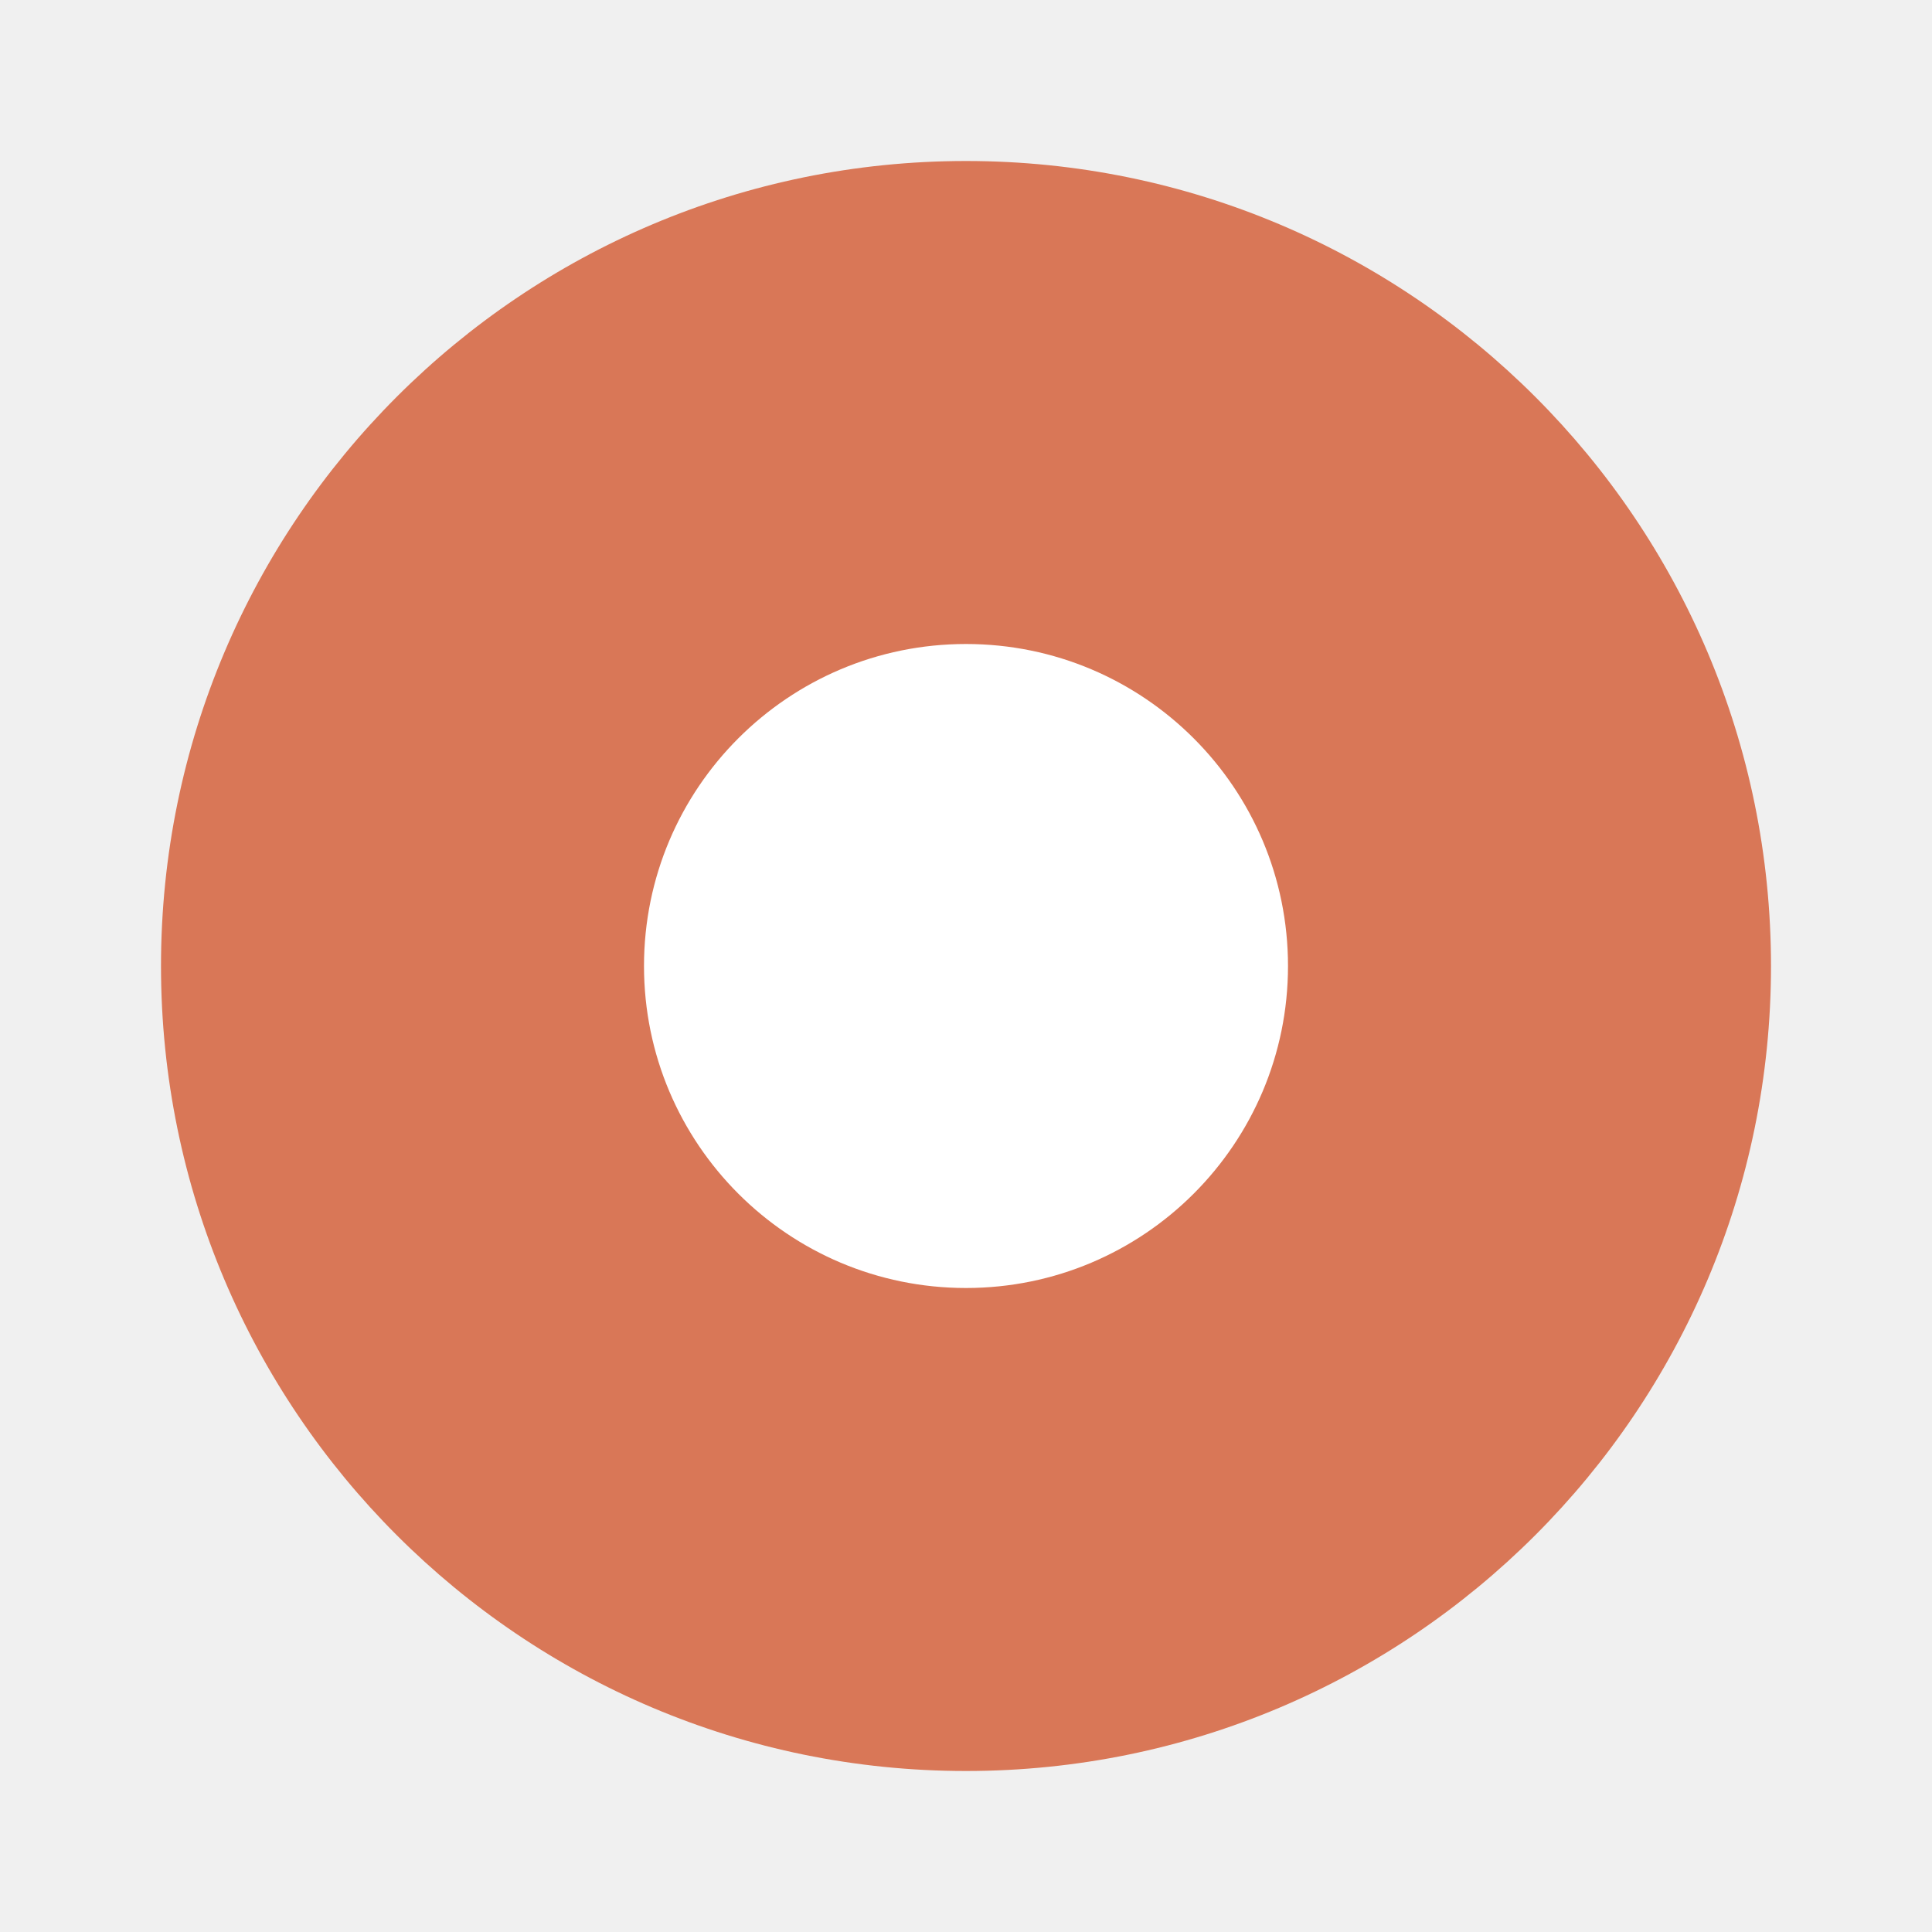
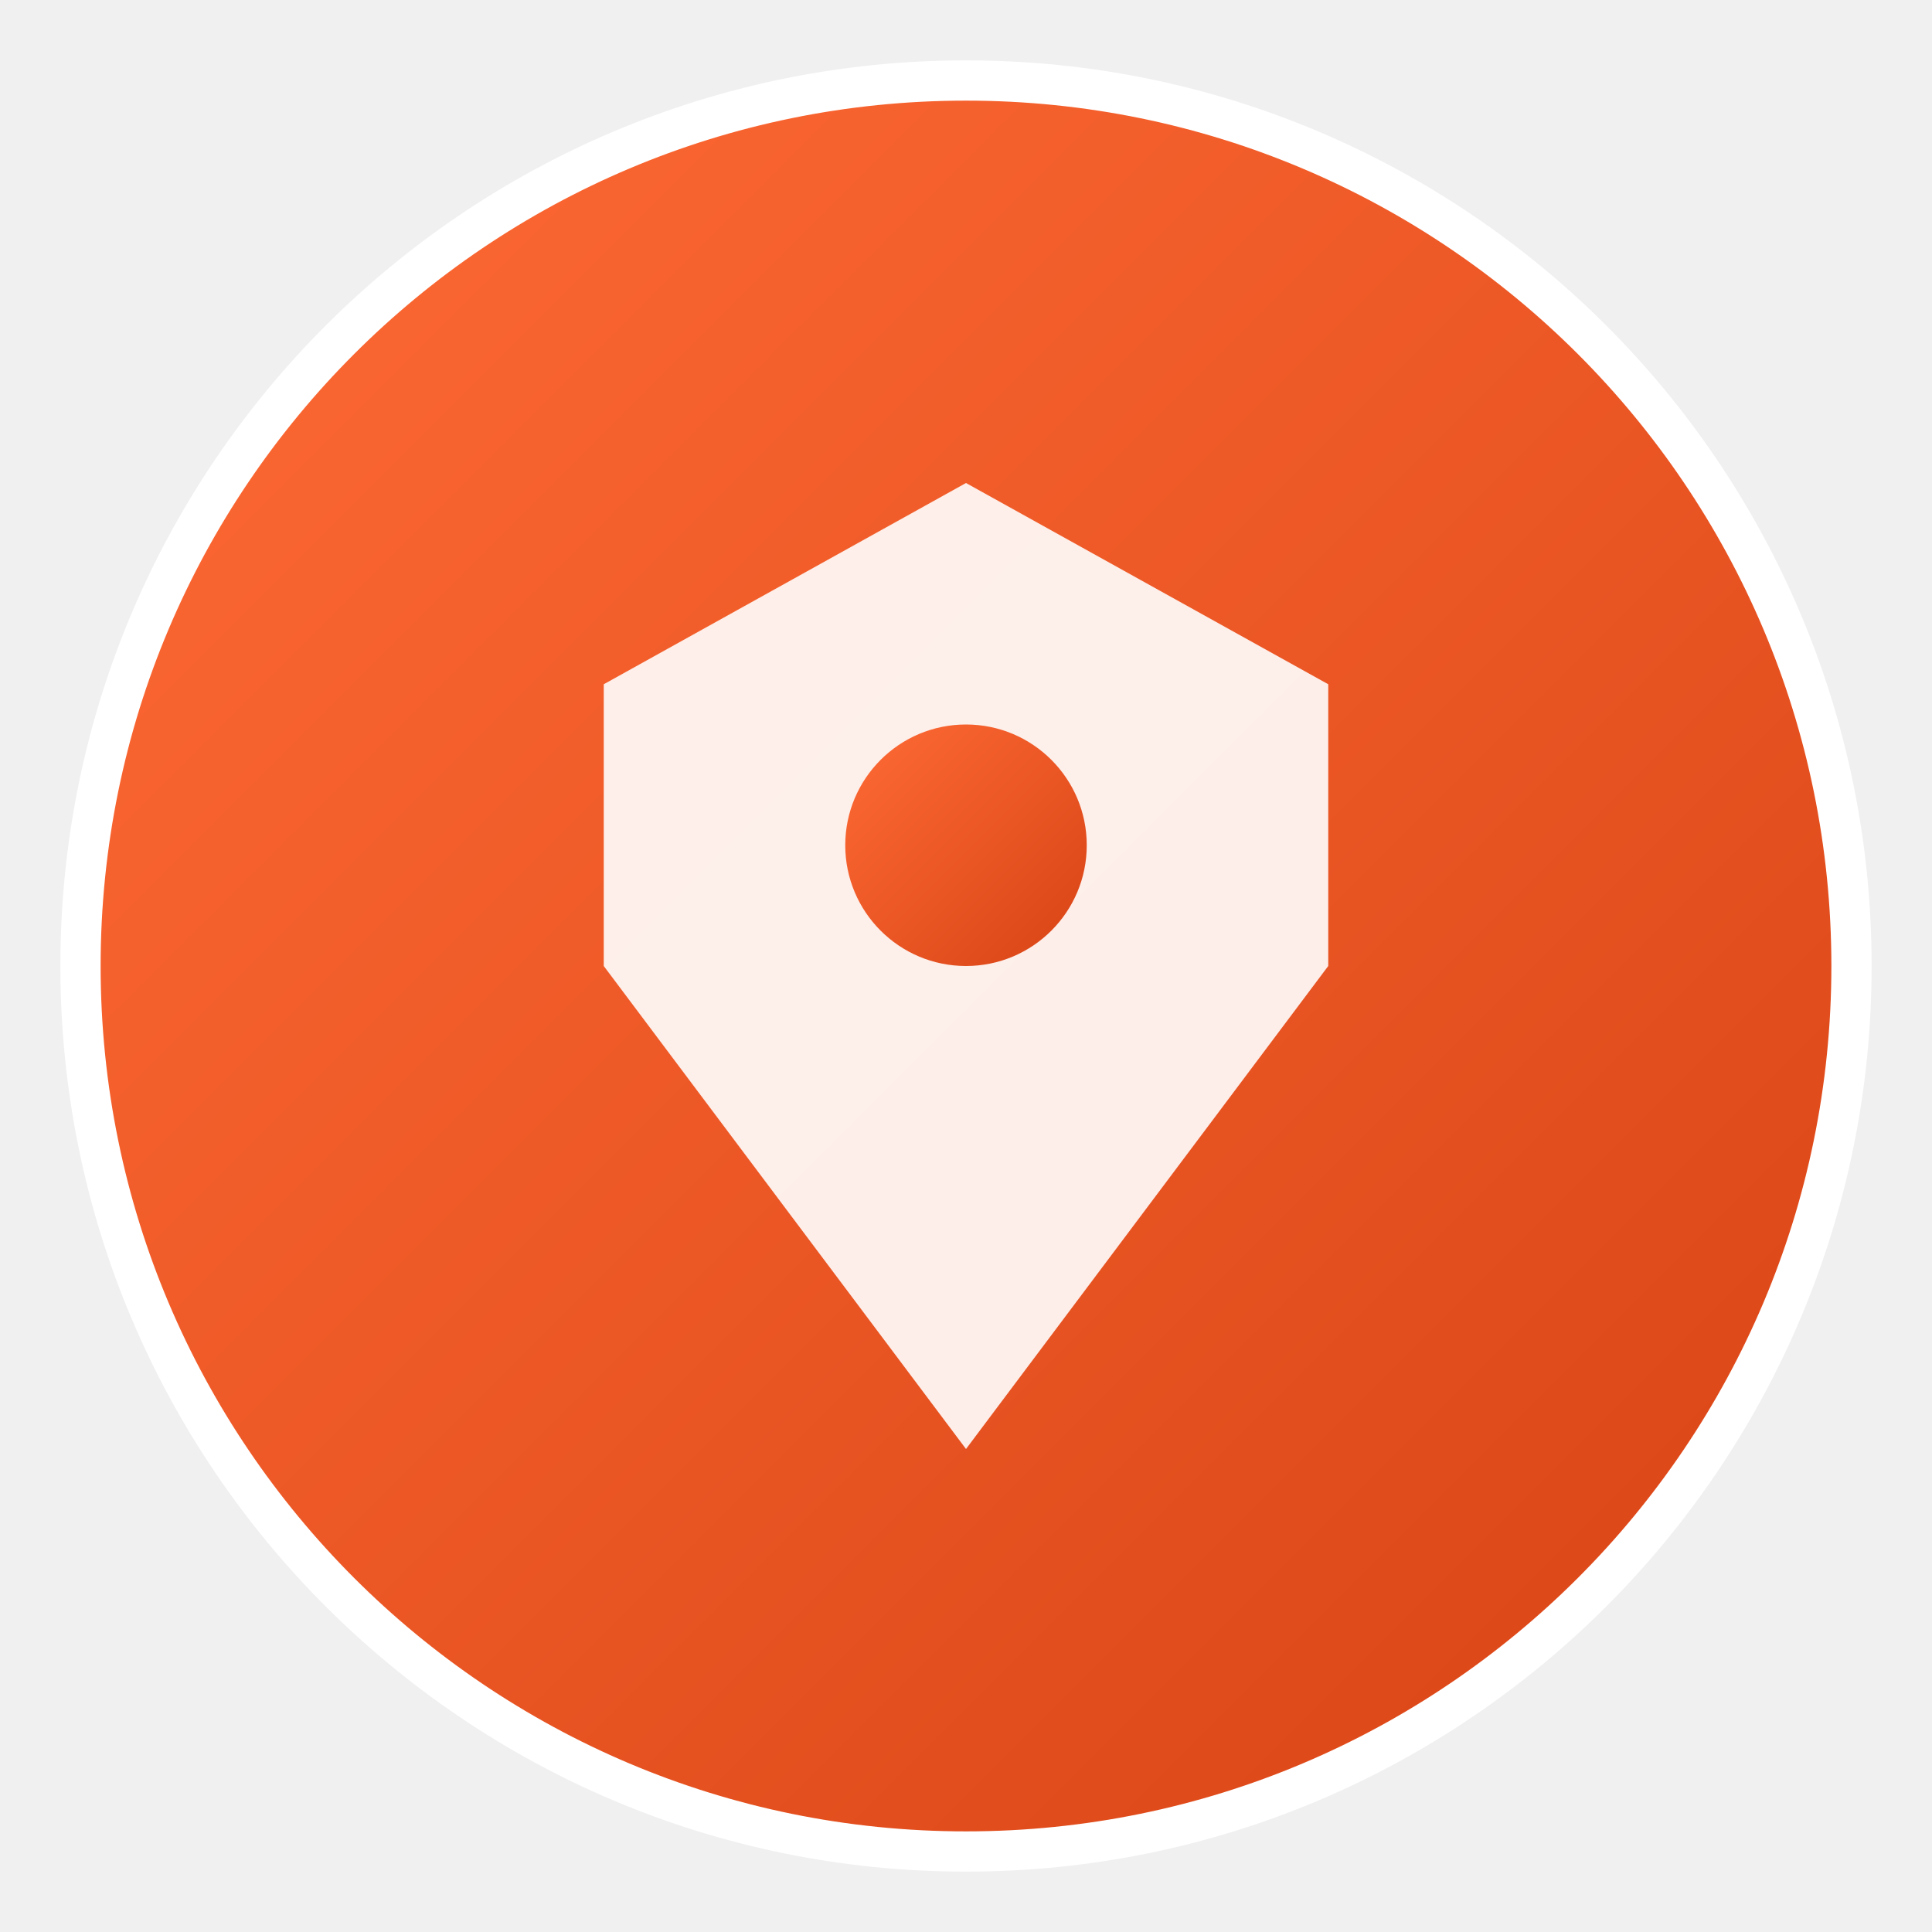
<svg xmlns="http://www.w3.org/2000/svg" width="24" height="24" viewBox="0 0 24 24" fill="none">
-   <circle cx="12" cy="12" r="10" fill="#D97757" />
-   <path d="M8 12C8 9.791 9.791 8 12 8C14.209 8 16 9.791 16 12C16 14.209 14.209 16 12 16C9.791 16 8 14.209 8 12Z" fill="white" />
+   <defs>
+     <linearGradient id="anthropicGrad" x1="0%" y1="0%" x2="100%" y2="100%">
+       <stop offset="0%" style="stop-color:#FF6B35;stop-opacity:1" />
+       <stop offset="100%" style="stop-color:#D84315;stop-opacity:1" />
+     </linearGradient>
+   </defs>
+   <circle cx="12" cy="12" r="11" fill="url(#anthropicGrad)" stroke="#FFFFFF" stroke-width="0.5" />
+   <path d="M7.5 8.5L12 6L16.5 8.5V12L12 18L7.5 12V8.5Z" fill="white" fill-opacity="0.9" />
+   <circle cx="12" cy="10.5" r="1.5" fill="url(#anthropicGrad)" />
+   <path d="M10.5 13.5H13.5" stroke="url(#anthropicGrad)" stroke-width="1.5" stroke-linecap="round" />
</svg>
